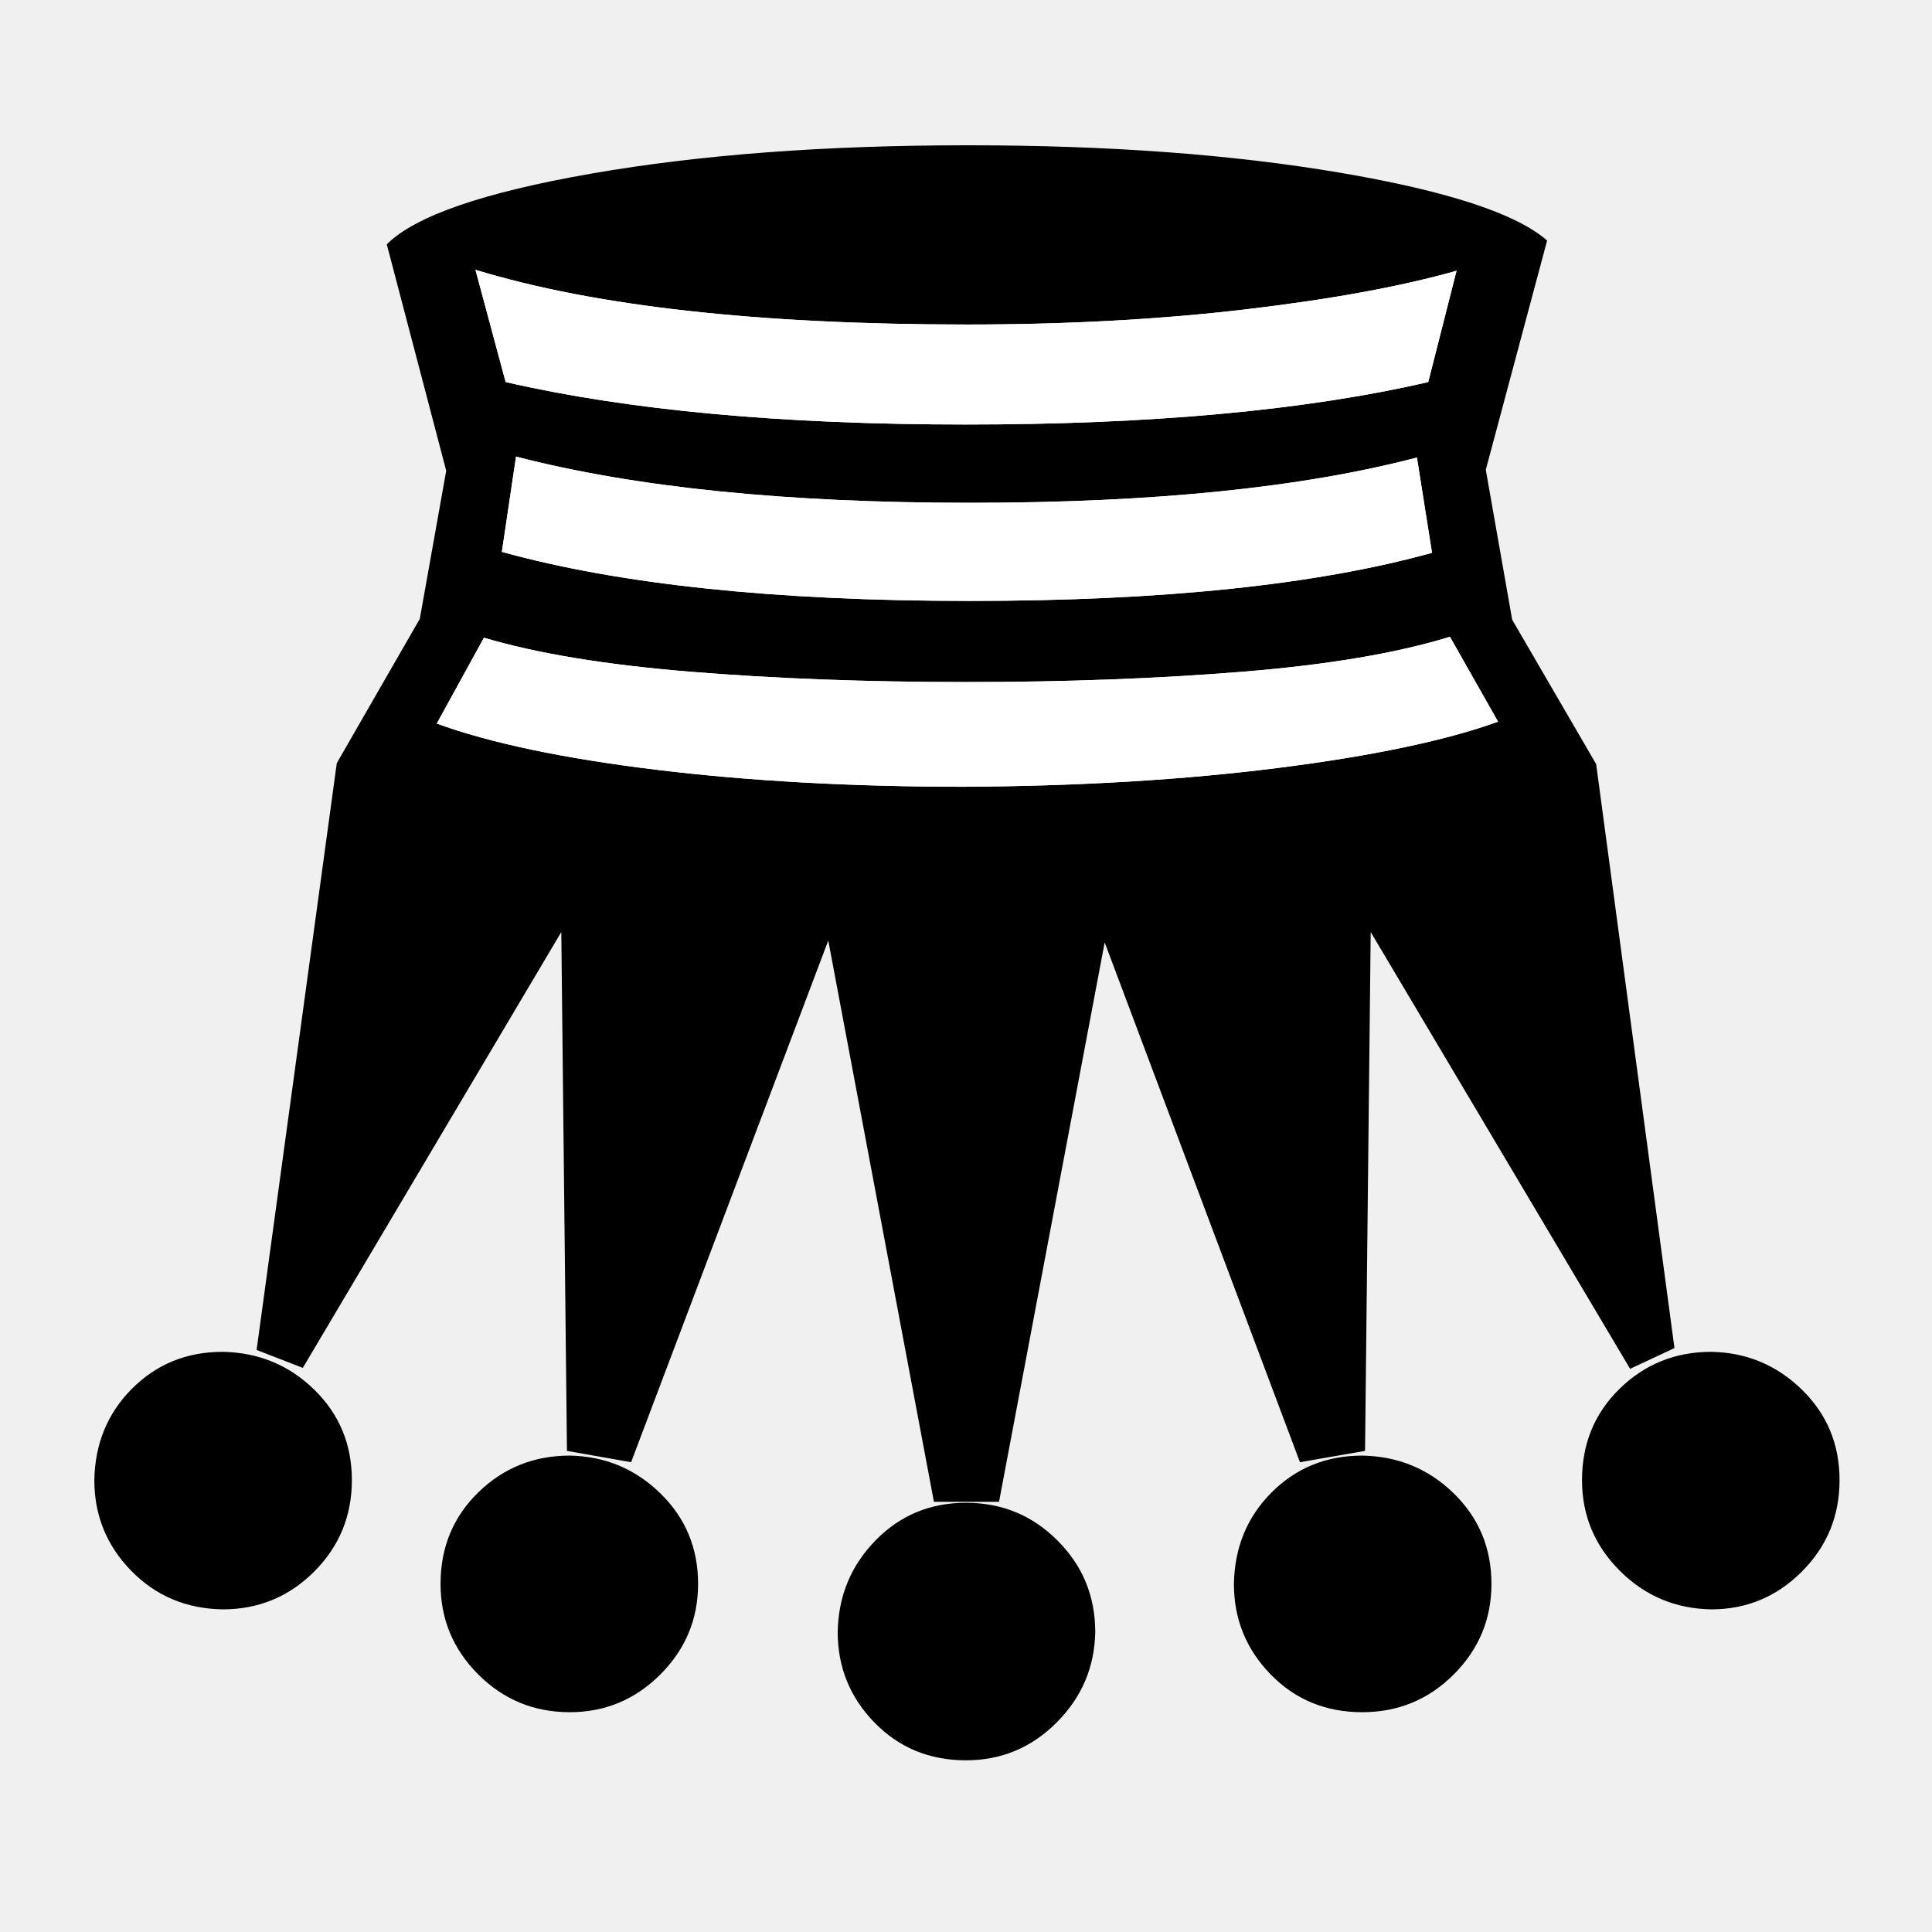
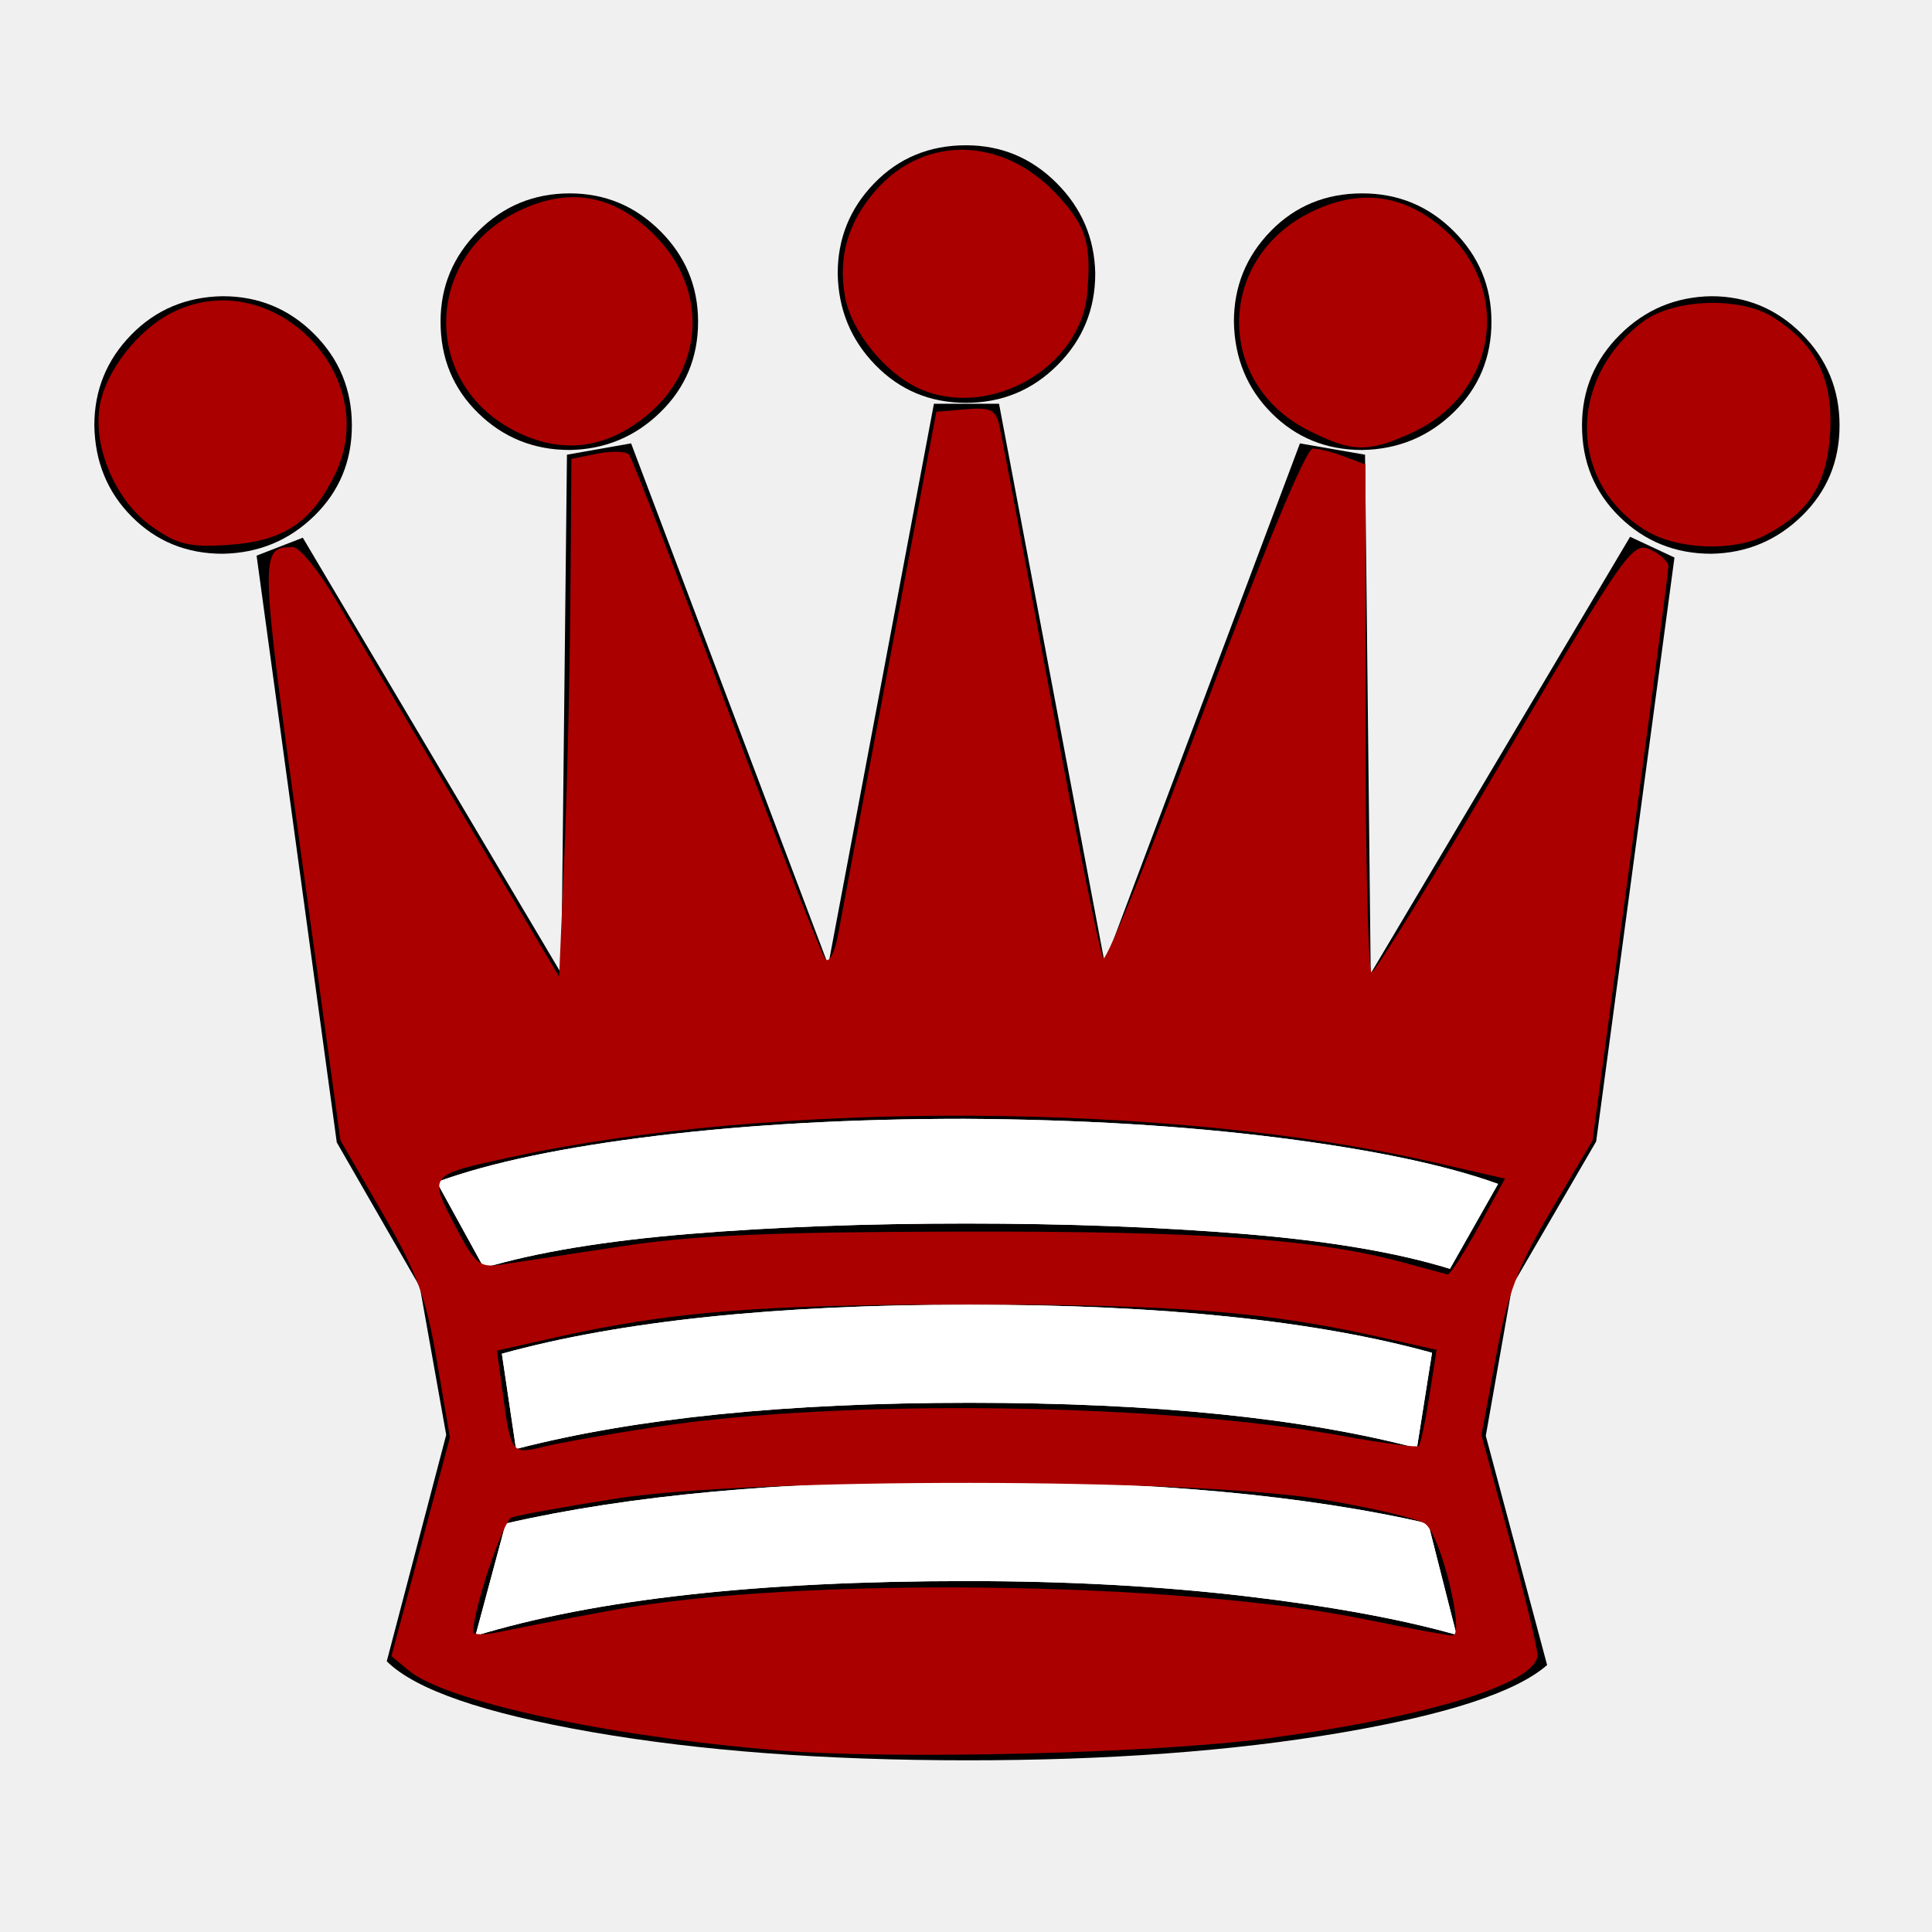
- <svg xmlns="http://www.w3.org/2000/svg" height="100%" width="100%" version="1.1" viewBox="0 0 2048 2048" id="svg22">
-   <defs id="defs26" />
-   <path style="color:#000000;display:block;fill:#000000;fill-rule:nonzero" d="m 1588,765 q -83,30 -233,49 -150,19 -333,20 -178,0 -326,-18 -148,-18 -233,-49 l 50,-91 q 84,25 218,36 134,11 293,11 159,0 294,-11 135,-11 219,-37 z m 226,668 q -57,0 -97,39 -40,39 -40,97 0,56 40,96 40,40 97,41 56,0 96,-40 40,-40 40,-97 0,-57 -40,-96 -40,-39 -96,-40 z m -1578,0 q -57,0 -96,39 -39,39 -40,97 0,56 39,96 39,40 97,41 57,0 97,-40 40,-40 40,-97 0,-57 -40,-96 -40,-39 -97,-40 z m 1208,110 q -57,0 -96,39 -39,39 -40,97 0,56 39,96 39,40 97,40 57,0 97,-40 40,-40 40,-96 0,-57 -40,-96 -40,-39 -97,-40 z m -840,0 q -57,0 -97,39 -40,39 -40,97 0,56 40,96 40,40 97,40 56,0 96,-40 40,-40 40,-96 0,-57 -40,-96 -40,-39 -96,-40 z M 1640,255 q -49,-43 -220,-72 -171,-29 -394,-29 -227,0 -399,30 -172,30 -217,75 l 63,240 -28,157 -88,153 -85,622 49,19 274,-462 6,550 68,12 209,-553 112,595 h 69 l 112,-593 207,551 69,-12 6,-550 275,463 47,-22 -83,-619 -89,-153 -28,-159 z m -96,32 -30,118 q -195,45 -490,45 -292,0 -488,-45 L 504,286 q 190,58 521,58 159,0 295,-16 136,-16 224,-41 z m -26,299 q -184,51 -490,51 -308,0 -496,-52 l 15,-101 q 189,49 481,49 291,0 474,-48 z m -494,1007 q -57,0 -96,40 -39,40 -40,97 0,56 39,96 39,40 97,40 56,0 96,-40 40,-40 41,-96 0,-57 -40,-97 -40,-40 -97,-40 z" display="block" id="path12" />
-   <g id="g20" transform="matrix(1,0,0,-1,0,2020)" style="fill:#ffffff;fill-rule:nonzero">
-     <path style="color:#000000;display:block" d="m 1588,1255 q -83,-30 -233,-49 -150,-19 -333,-20 -178,0 -326,18 -148,18 -233,49 l 50,91 q 84,-25 218,-36 134,-11 293,-11 159,0 294,11 135,11 219,37 z" display="block" id="path14" />
-     <path style="color:#000000;display:block" d="m 1544,1733 -30,-118 q -195,-45 -490,-45 -292,0 -488,45 l -32,119 q 190,-58 521,-58 159,0 295,16 136,16 224,41 z" display="block" id="path16" />
-     <path style="color:#000000;display:block" d="m 1518,1434 q -184,-51 -490,-51 -308,0 -496,52 l 15,101 q 189,-49 481,-49 291,0 474,48 z" display="block" id="path18" />
+ <svg xmlns="http://www.w3.org/2000/svg" height="100%" width="100%" version="1.1" viewBox="0 0 2048 2048" id="svg12">
+   <defs id="defs16" />
+   <path style="color:black;" d="m1588 793q-83 30-233 49t-333 20q-178 0-326-18t-233-49l50-91q84 25 218 36t293 11q159 0 294-11t219-37l51 90zm226 668q-57 0-97 39t-40 97q0 56 40 96t97 41q56 0 96-40t40-97q0-57-40-96t-96-40zm-1578 0q-57 0-96 39t-40 97q0 56 39 96t97 41q57 0 97-40t40-97q0-57-40-96t-97-40zm1208 110q-57 0-96 39t-40 97q0 56 39 96t97 40q57 0 97-40t40-96q0-57-40-96t-97-40zm-840 0q-57 0-97 39t-40 97q0 56 40 96t97 40q56 0 96-40t40-96q0-57-40-96t-96-40zm1036-1288q-49-43-220-72t-394-29q-227 0-399 30t-217 75l63 240-28 157-88 153-85 622 49 19 274-462 6 550 68 12 209-553 112 595h69l112-593 207 551 69-12 6-550 275 463 47-22-83-619-89-153-28-159 65-243zm-96 32l-30 118q-195 45-490 45-292 0-488-45l-32-119q190 58 521 58 159 0 295-16t224-41zm-26 299q-184 51-490 51-308 0-496-52l15-101q189 49 481 49 291 0 474-48l16 101zm-494 1007q-57 0-96 40t-40 97q0 56 39 96t97 40q56 0 96-40t41-96q0-57-40-97t-97-40z" fill-rule="nonzero" transform="translate(0,2048) scale(1,-1)" display="block" fill="#000" id="path2" />
+   <g fill-rule="nonzero" fill="#fff" id="g10">
+     <path style="color:black;" d="m1588 1255q-83-30-233-49t-333-20q-178 0-326 18t-233 49l50 91q84-25 218-36t293-11 294 11 219 37l51-90z" display="block" id="path4" />
+     <path style="color:black;" d="m1544 1733-30-118q-195-45-490-45-292 0-488 45l-32 119q190-58 521-58 159 0 295 16t224 41z" display="block" id="path6" />
+     <path style="color:black;" d="m1518 1434q-184-51-490-51-308 0-496 52l15 101q189-49 481-49 291 0 474 48l16-101z" display="block" id="path8" />
  </g>
+   <path style="fill:#aa0000;fill-opacity:1;stroke-width:8.678" d="m 822.671,1855.297 c -180.523,-14.982 -350.15,-51.834 -389.594,-84.642 l -18.158,-15.103 31.01,-115.896 31.01,-115.896 -13.809,-81.015 c -11.601,-68.06 -20.882,-93.239 -58.04,-157.46 l -44.23,-76.445 -42.232,-307.691 c -43.509,-316.997 -43.615,-321.254 -7.957,-321.163 7.159,0.018 28.268,26.318 46.908,58.443 18.64,32.126 79.169,134.559 134.508,227.63 l 100.618,169.22 5.418,-125.831 c 2.98,-69.207 5.909,-192.705 6.508,-274.441 L 605.722,486.4 l 27.661,-5.532 c 15.214,-3.043 30.258,-2.555 33.433,1.085 3.175,3.639 49.712,123.769 103.416,266.956 53.704,143.186 100.868,263.776 104.809,267.978 3.941,4.201 9.937,-7.514 13.325,-26.034 3.388,-18.52 28.215,-150.825 55.172,-294.012 l 49.012,-260.339 31.157,-2.63 c 26.472,-2.235 31.841,0.375 35.706,17.356 2.502,10.992 27.007,141.044 54.455,289.003 27.448,147.959 52.504,272.018 55.678,275.686 3.175,3.668 51.855,-116.413 108.178,-266.848 63.058,-168.423 106.793,-273.517 113.823,-273.517 6.28,0 21.434,3.808 33.677,8.463 l 22.26,8.463 v 269.232 c 0,148.077 2.929,269.137 6.508,269.022 3.58,-0.116 67.037,-102.999 141.017,-228.63 127.734,-216.916 135.492,-227.98 154.034,-219.685 10.739,4.804 19.525,12.912 19.525,18.018 0,5.106 -18.076,144.086 -40.168,308.844 l -40.168,299.561 -43.652,73.763 c -36.239,61.236 -46.243,87.763 -58.908,156.203 l -15.256,82.441 29.652,109.689 c 16.309,60.329 29.652,115.876 29.652,123.438 0,29.956 -117.041,66.108 -286.06,88.359 -122.697,16.152 -397.805,22.786 -520.99,12.563 z M 649.112,1706.87 c 195.253,-35.989 601.2,-30.935 799.359,9.953 44.8,9.244 85.9,16.858 91.333,16.921 13.374,0.154 -12.086,-104.801 -28.679,-118.222 -6.705,-5.424 -55.984,-17.136 -109.509,-26.029 -139.191,-23.124 -606.266,-23.544 -750.449,-0.675 -53.758,8.527 -102.762,17.429 -108.898,19.784 -9.041,3.469 -40.682,97.778 -40.682,121.256 0,3.393 12.692,3.388 28.203,-0.01 15.512,-3.4 69.207,-13.739 119.322,-22.976 z m 47.729,-194.514 c 197.081,-29.804 534.859,-25.19 727.24,9.934 42.016,7.671 77.953,12.387 79.859,10.48 1.907,-1.907 6.939,-25.609 11.183,-52.671 l 7.716,-49.204 -57.202,-12.898 c -122.9,-27.71 -215.985,-35.166 -439.033,-35.166 -223.929,0 -316.054,7.434 -440.82,35.573 l -58.99,13.304 5.482,40.431 c 9.504,70.099 9.285,69.805 45.518,61.096 17.747,-4.266 71.318,-13.661 119.047,-20.879 z m 870.301,-211.634 28.205,-51.305 -76.1,-17.484 c -277.048,-63.653 -699.232,-65.853 -978.791,-5.101 -86.41,18.778 -86.246,18.575 -58.351,71.939 21.902,41.9 25.917,45.255 49.854,41.664 14.319,-2.147 70.942,-10.765 125.831,-19.149 77.632,-11.859 157.618,-15.363 360.136,-15.779 258.125,-0.529 378.309,7.888 470.063,32.924 23.066,6.294 43.965,11.928 46.443,12.52 2.478,0.593 17.198,-22.01 32.711,-50.228 z" id="path20" />
+   <path style="fill:#aa0000;fill-opacity:1;stroke-width:8.678" d="m 545.175,456.518 c -98.278,-50.633 -95.723,-184.284 4.45,-232.777 53.744,-26.017 101.11,-17.624 144.303,25.569 57.315,57.315 52.862,142.178 -10.105,192.536 -43.504,34.793 -90.037,39.717 -138.649,14.672 z" id="path22" />
+   <path style="fill:#aa0000;fill-opacity:1;stroke-width:8.678" d="m 161.784,558.797 c -39.193,-27.204 -64.14,-85.545 -55.736,-130.344 6.655,-35.476 39.959,-78.249 75.056,-96.399 105.382,-54.495 226.344,65.159 173.596,171.719 -25.037,50.579 -54.849,70.062 -113.059,73.888 -40.478,2.66 -53.165,-0.337 -79.858,-18.864 z" id="path24" />
+   <path style="fill:#aa0000;fill-opacity:1;stroke-width:8.678" d="m 974.105,411.751 c -35.566,-16.127 -71.406,-60.291 -78.165,-96.318 -7.956,-42.41 2.747,-79.885 32.49,-113.76 51.563,-58.727 134.431,-56.964 191.461,4.073 31.59,33.809 37.166,51.757 32.6,104.925 -6.816,79.375 -104.36,134.646 -178.387,101.08 z" id="path26" />
+   <path style="fill:#aa0000;fill-opacity:1;stroke-width:8.678" d="m 1386.607,456.027 c -98.462,-49.908 -97.207,-181.275 2.205,-230.77 51.742,-25.761 98.942,-19.873 141.709,17.676 73.659,64.673 55.985,175.01 -34.624,216.163 -46.123,20.948 -62.831,20.479 -109.289,-3.069 z" id="path28" />
+   <path style="fill:#aa0000;fill-opacity:1;stroke-width:8.678" d="m 1744.626,562.379 c -81.861,-49.911 -83.457,-160.696 -3.187,-221.243 32.494,-24.51 102.722,-27.054 137.855,-4.993 46.213,29.019 64.32,66.102 60.6,124.105 -3.432,53.502 -22.424,83.054 -68.926,107.248 -33.809,17.591 -93.031,15.192 -126.341,-5.117 z" id="path30" />
</svg>
